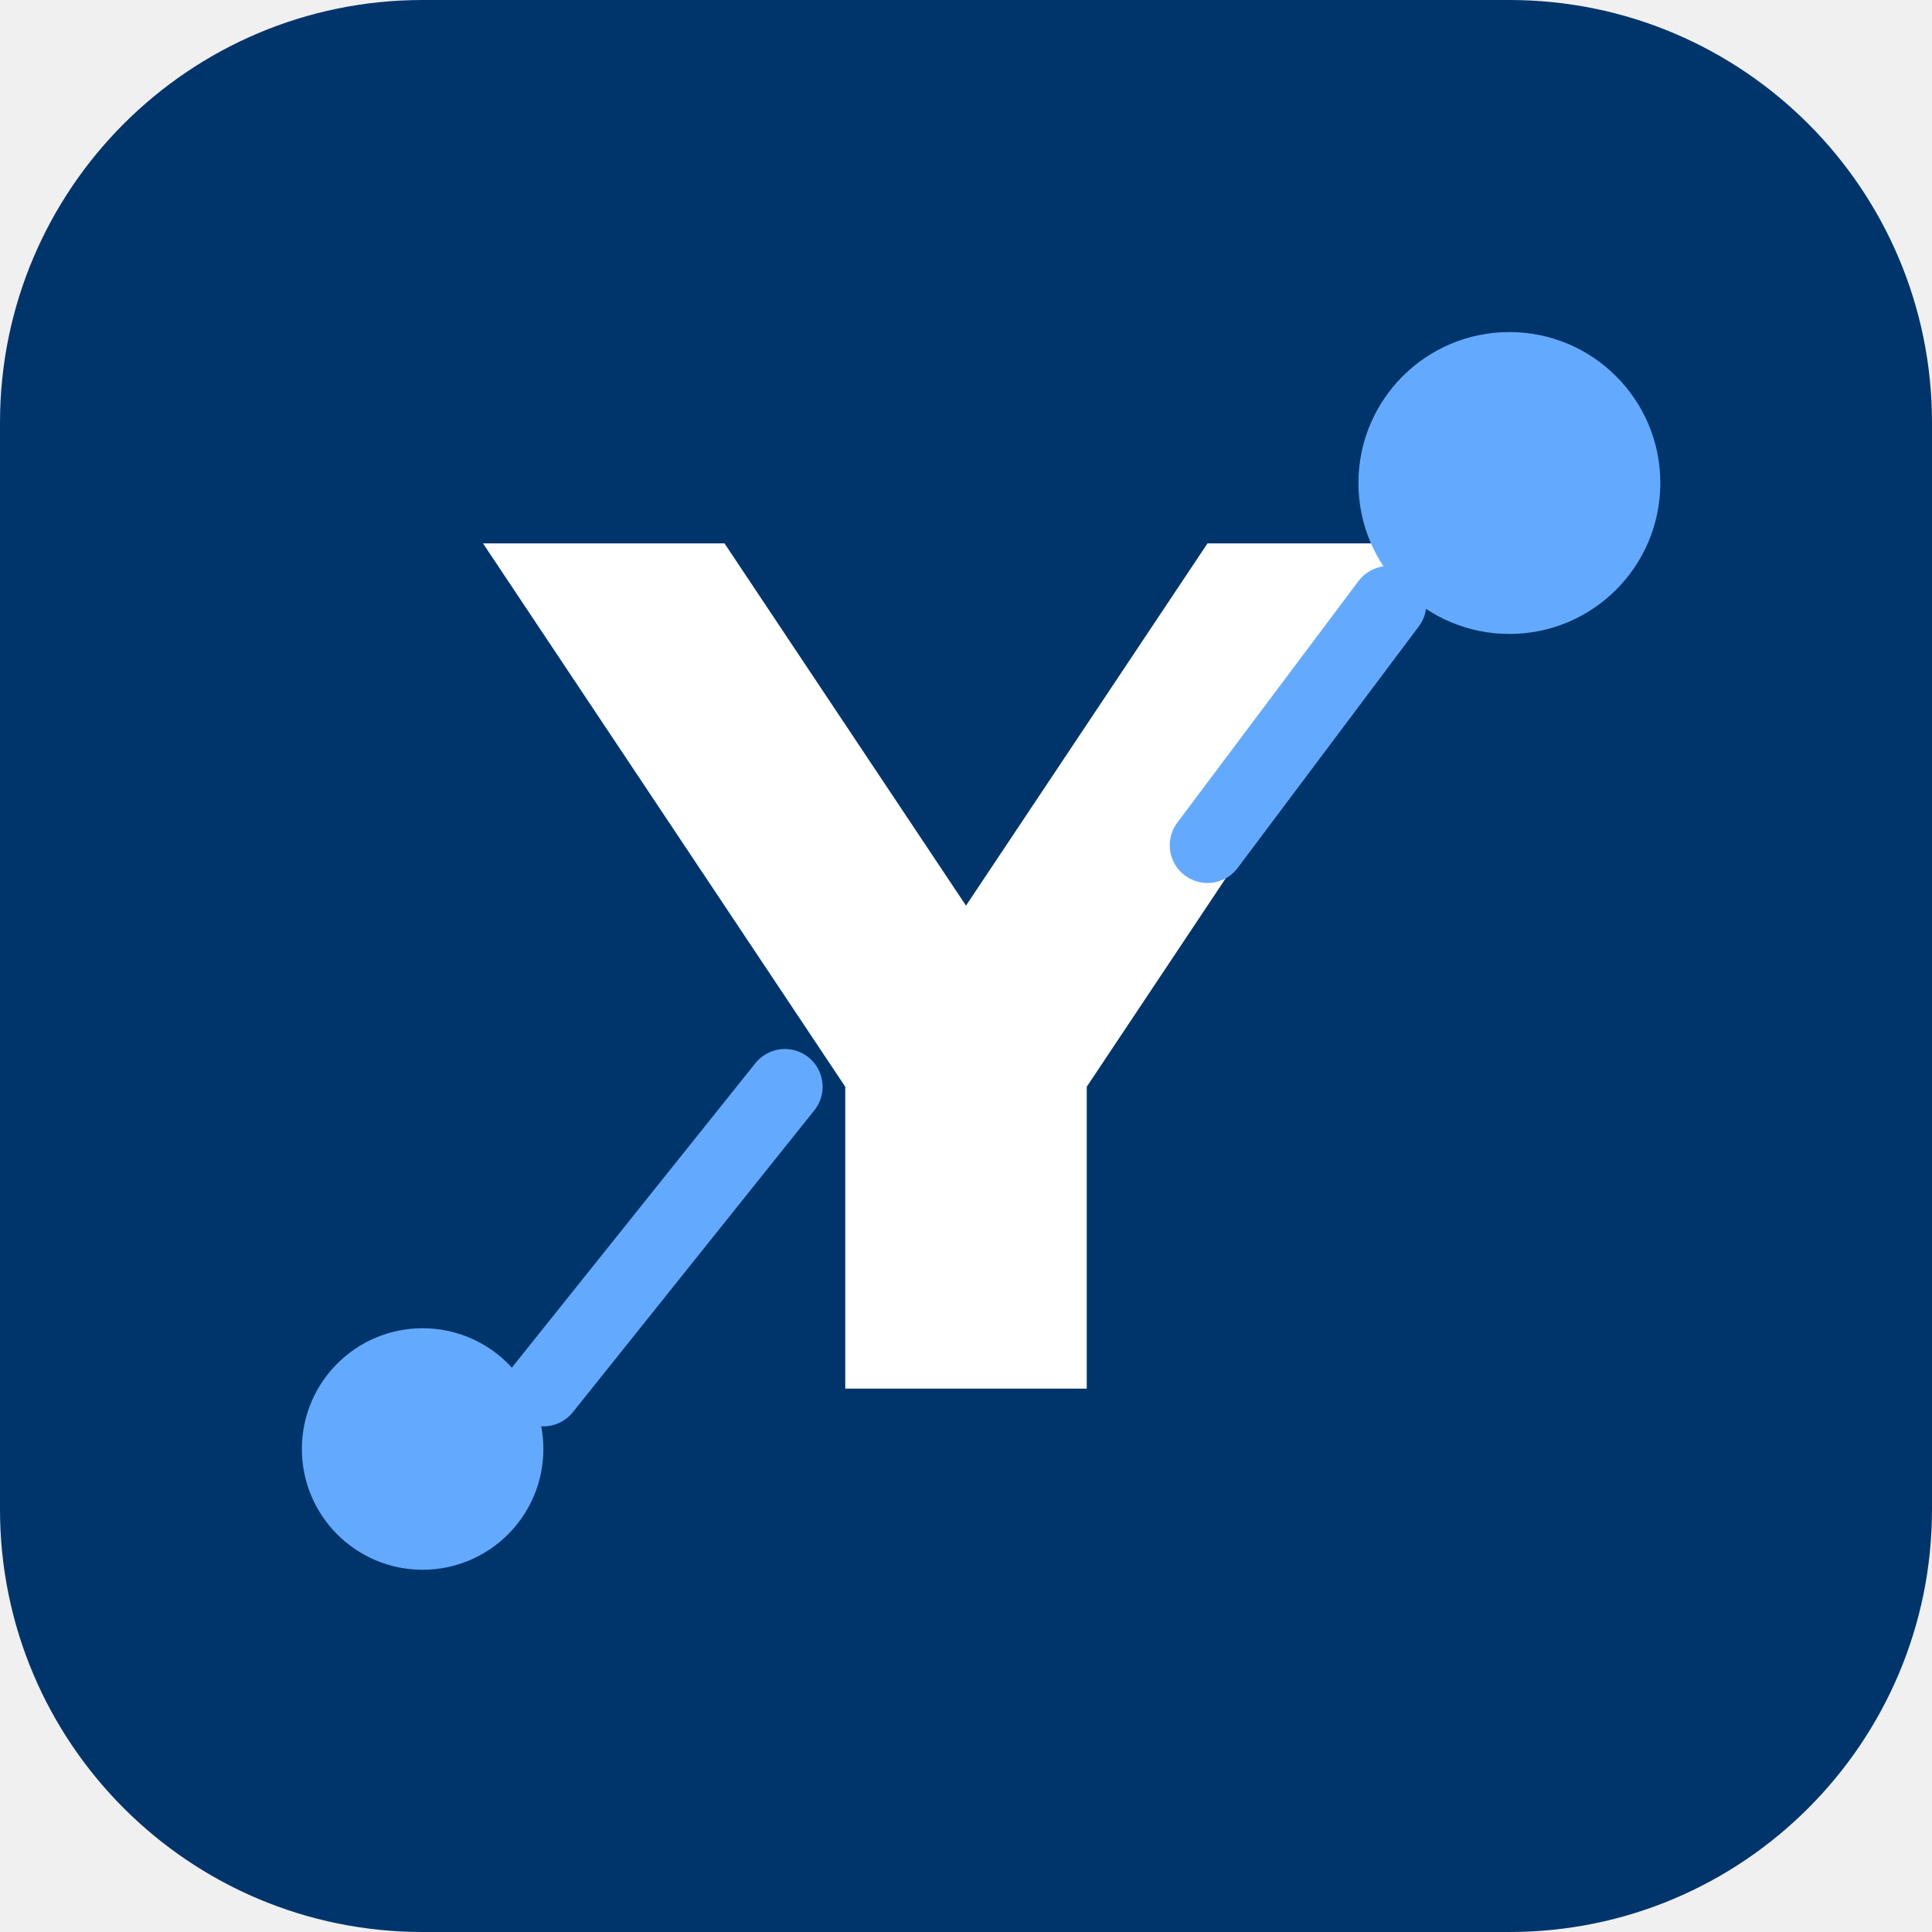
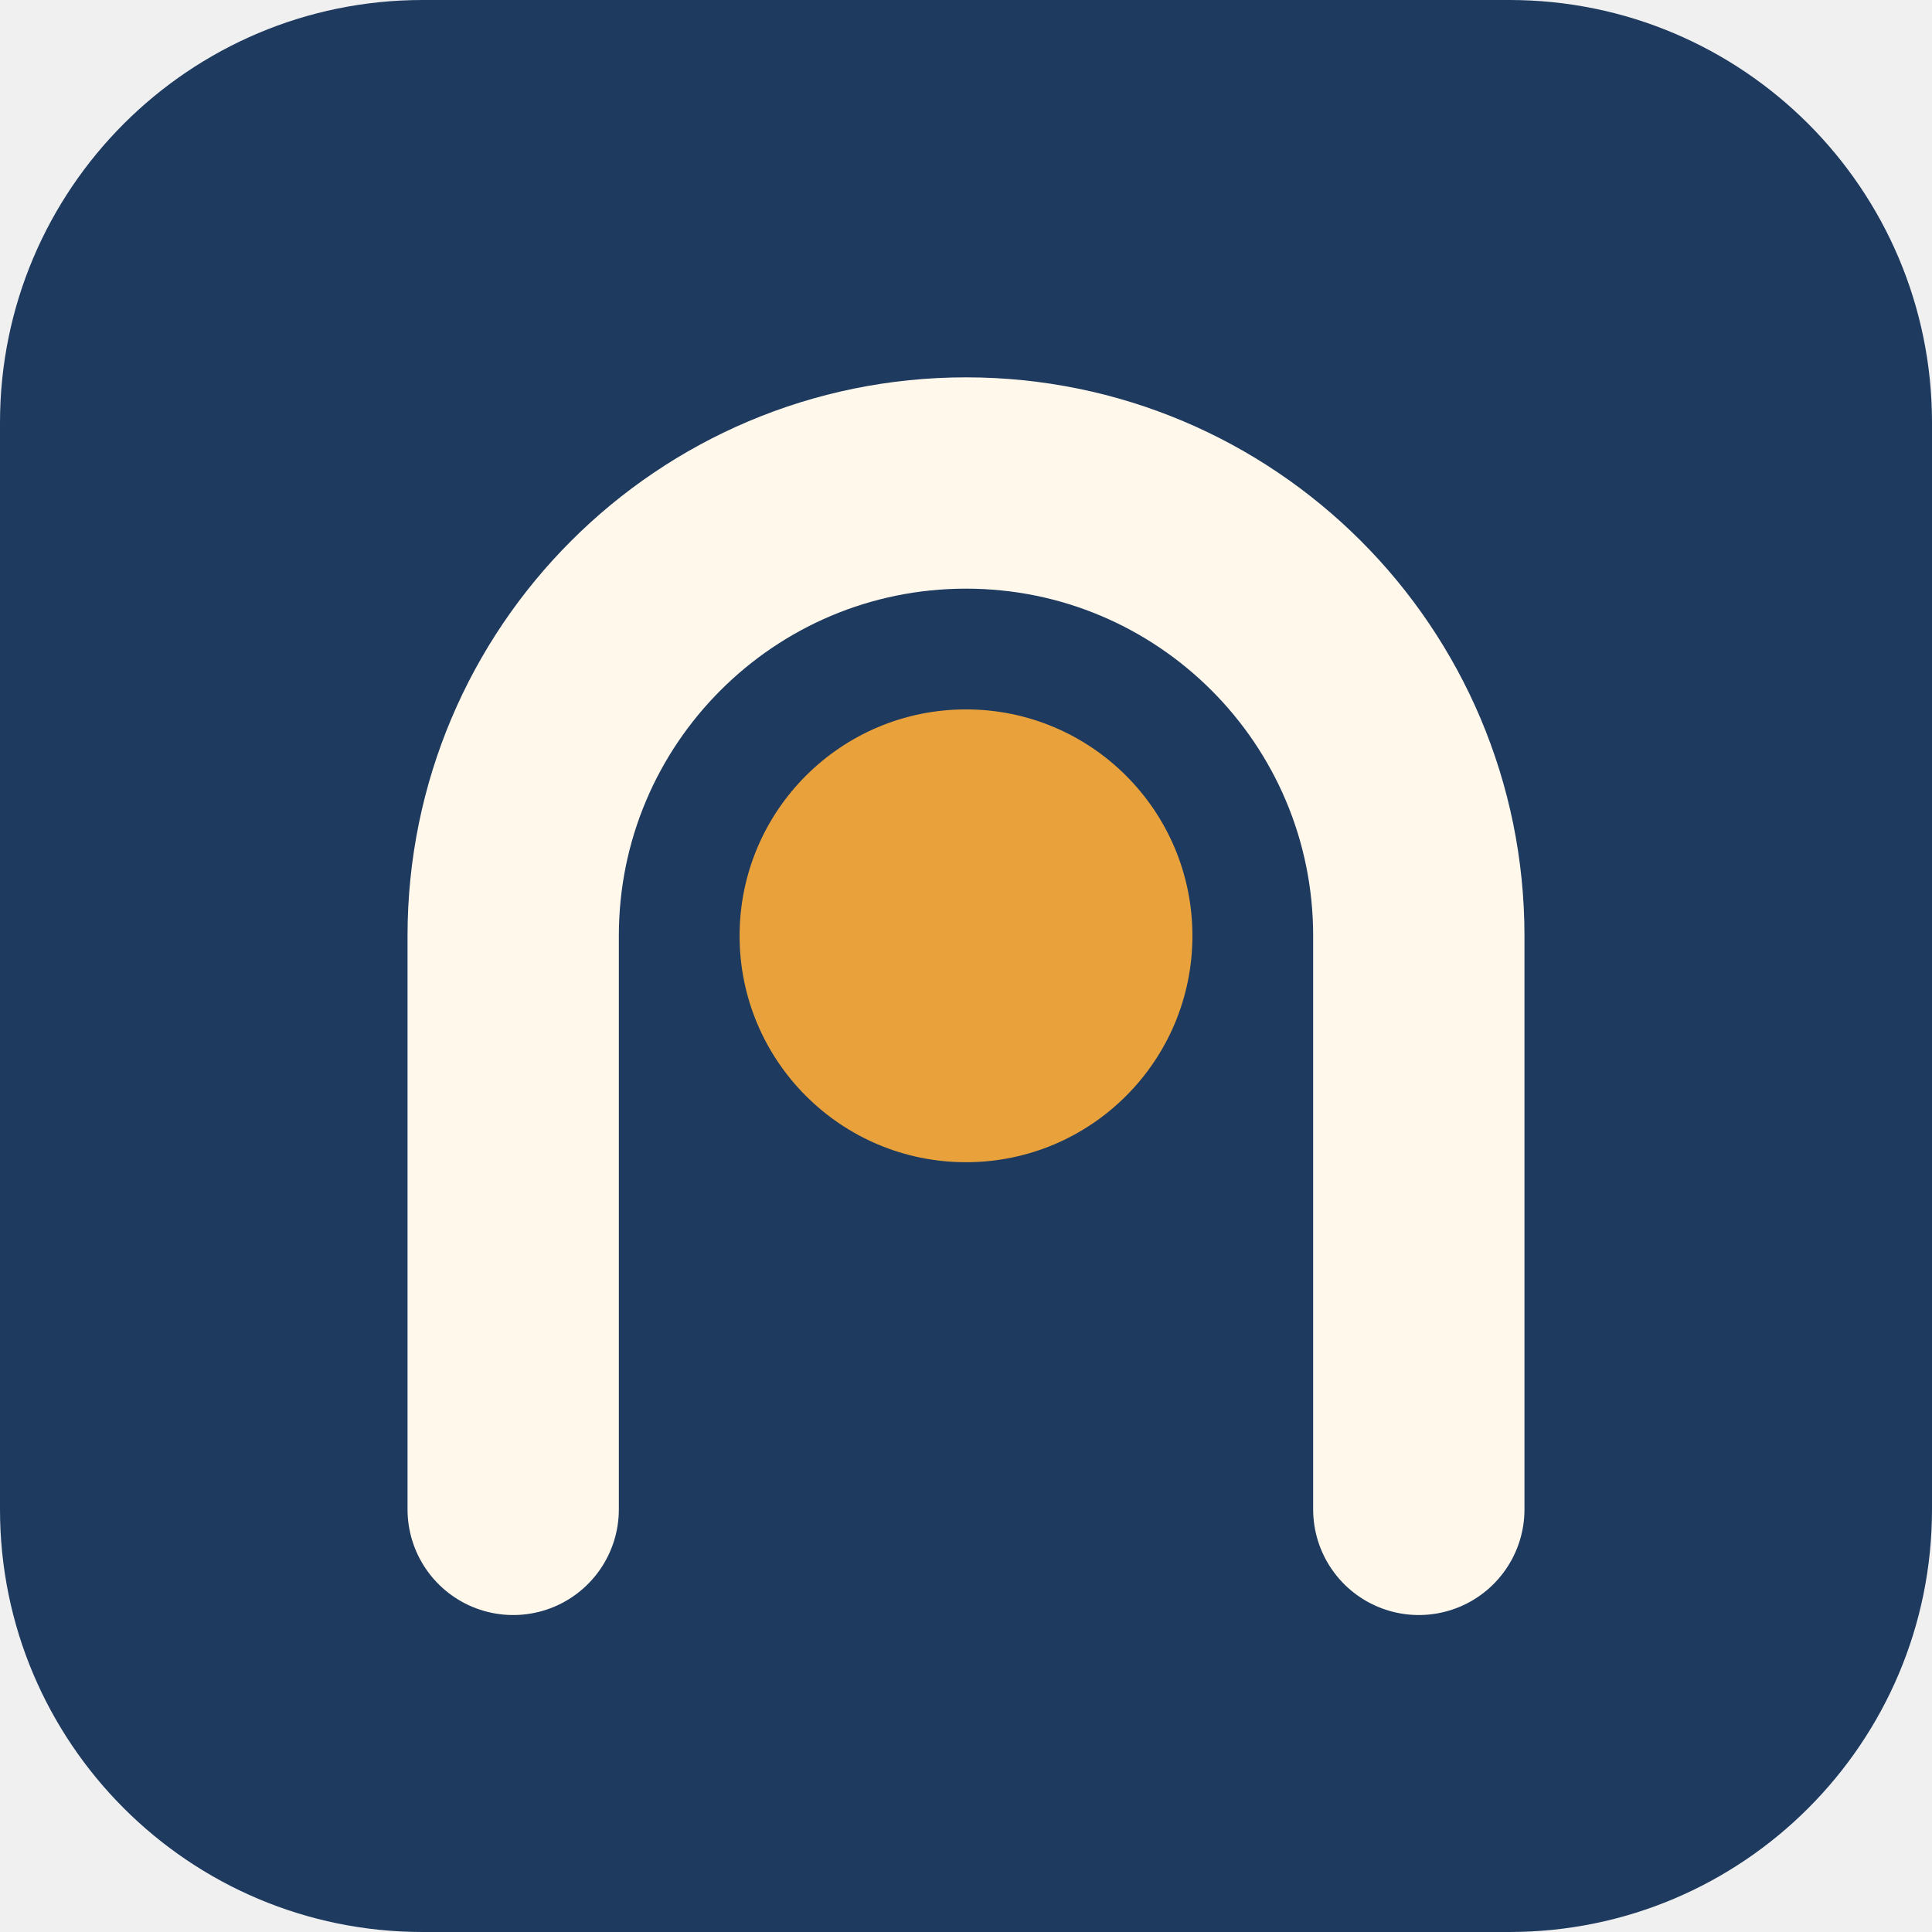
- <svg xmlns="http://www.w3.org/2000/svg" viewBox="0 0 64 64" width="64" height="64">
-   <rect width="64" height="64" rx="14" fill="#00356B" />
-   <path d="M16 18h8l8 12 8-12h8L36 36v10h-8V36z" fill="#fff" />
-   <circle cx="50" cy="16" r="5" fill="#63AAFF" />
-   <circle cx="14" cy="48" r="4" fill="#63AAFF" />
-   <path d="M18 46l8-10" stroke="#63AAFF" stroke-width="2.5" stroke-linecap="round" />
-   <path d="M46 20l-6 8" stroke="#63AAFF" stroke-width="2.5" stroke-linecap="round" />
+ <svg xmlns="http://www.w3.org/2000/svg" viewBox="0 0 64 64">
+   <rect width="64" height="64" rx="14" fill="#1E3A5F" />
+   <path d="M17 50V31a15 15 0 0 1 30 0v19" fill="none" stroke="#FFF8EB" stroke-width="7" stroke-linecap="round" />
+   <circle cx="32" cy="31" r="7.5" fill="#E9A23B" />
</svg>
